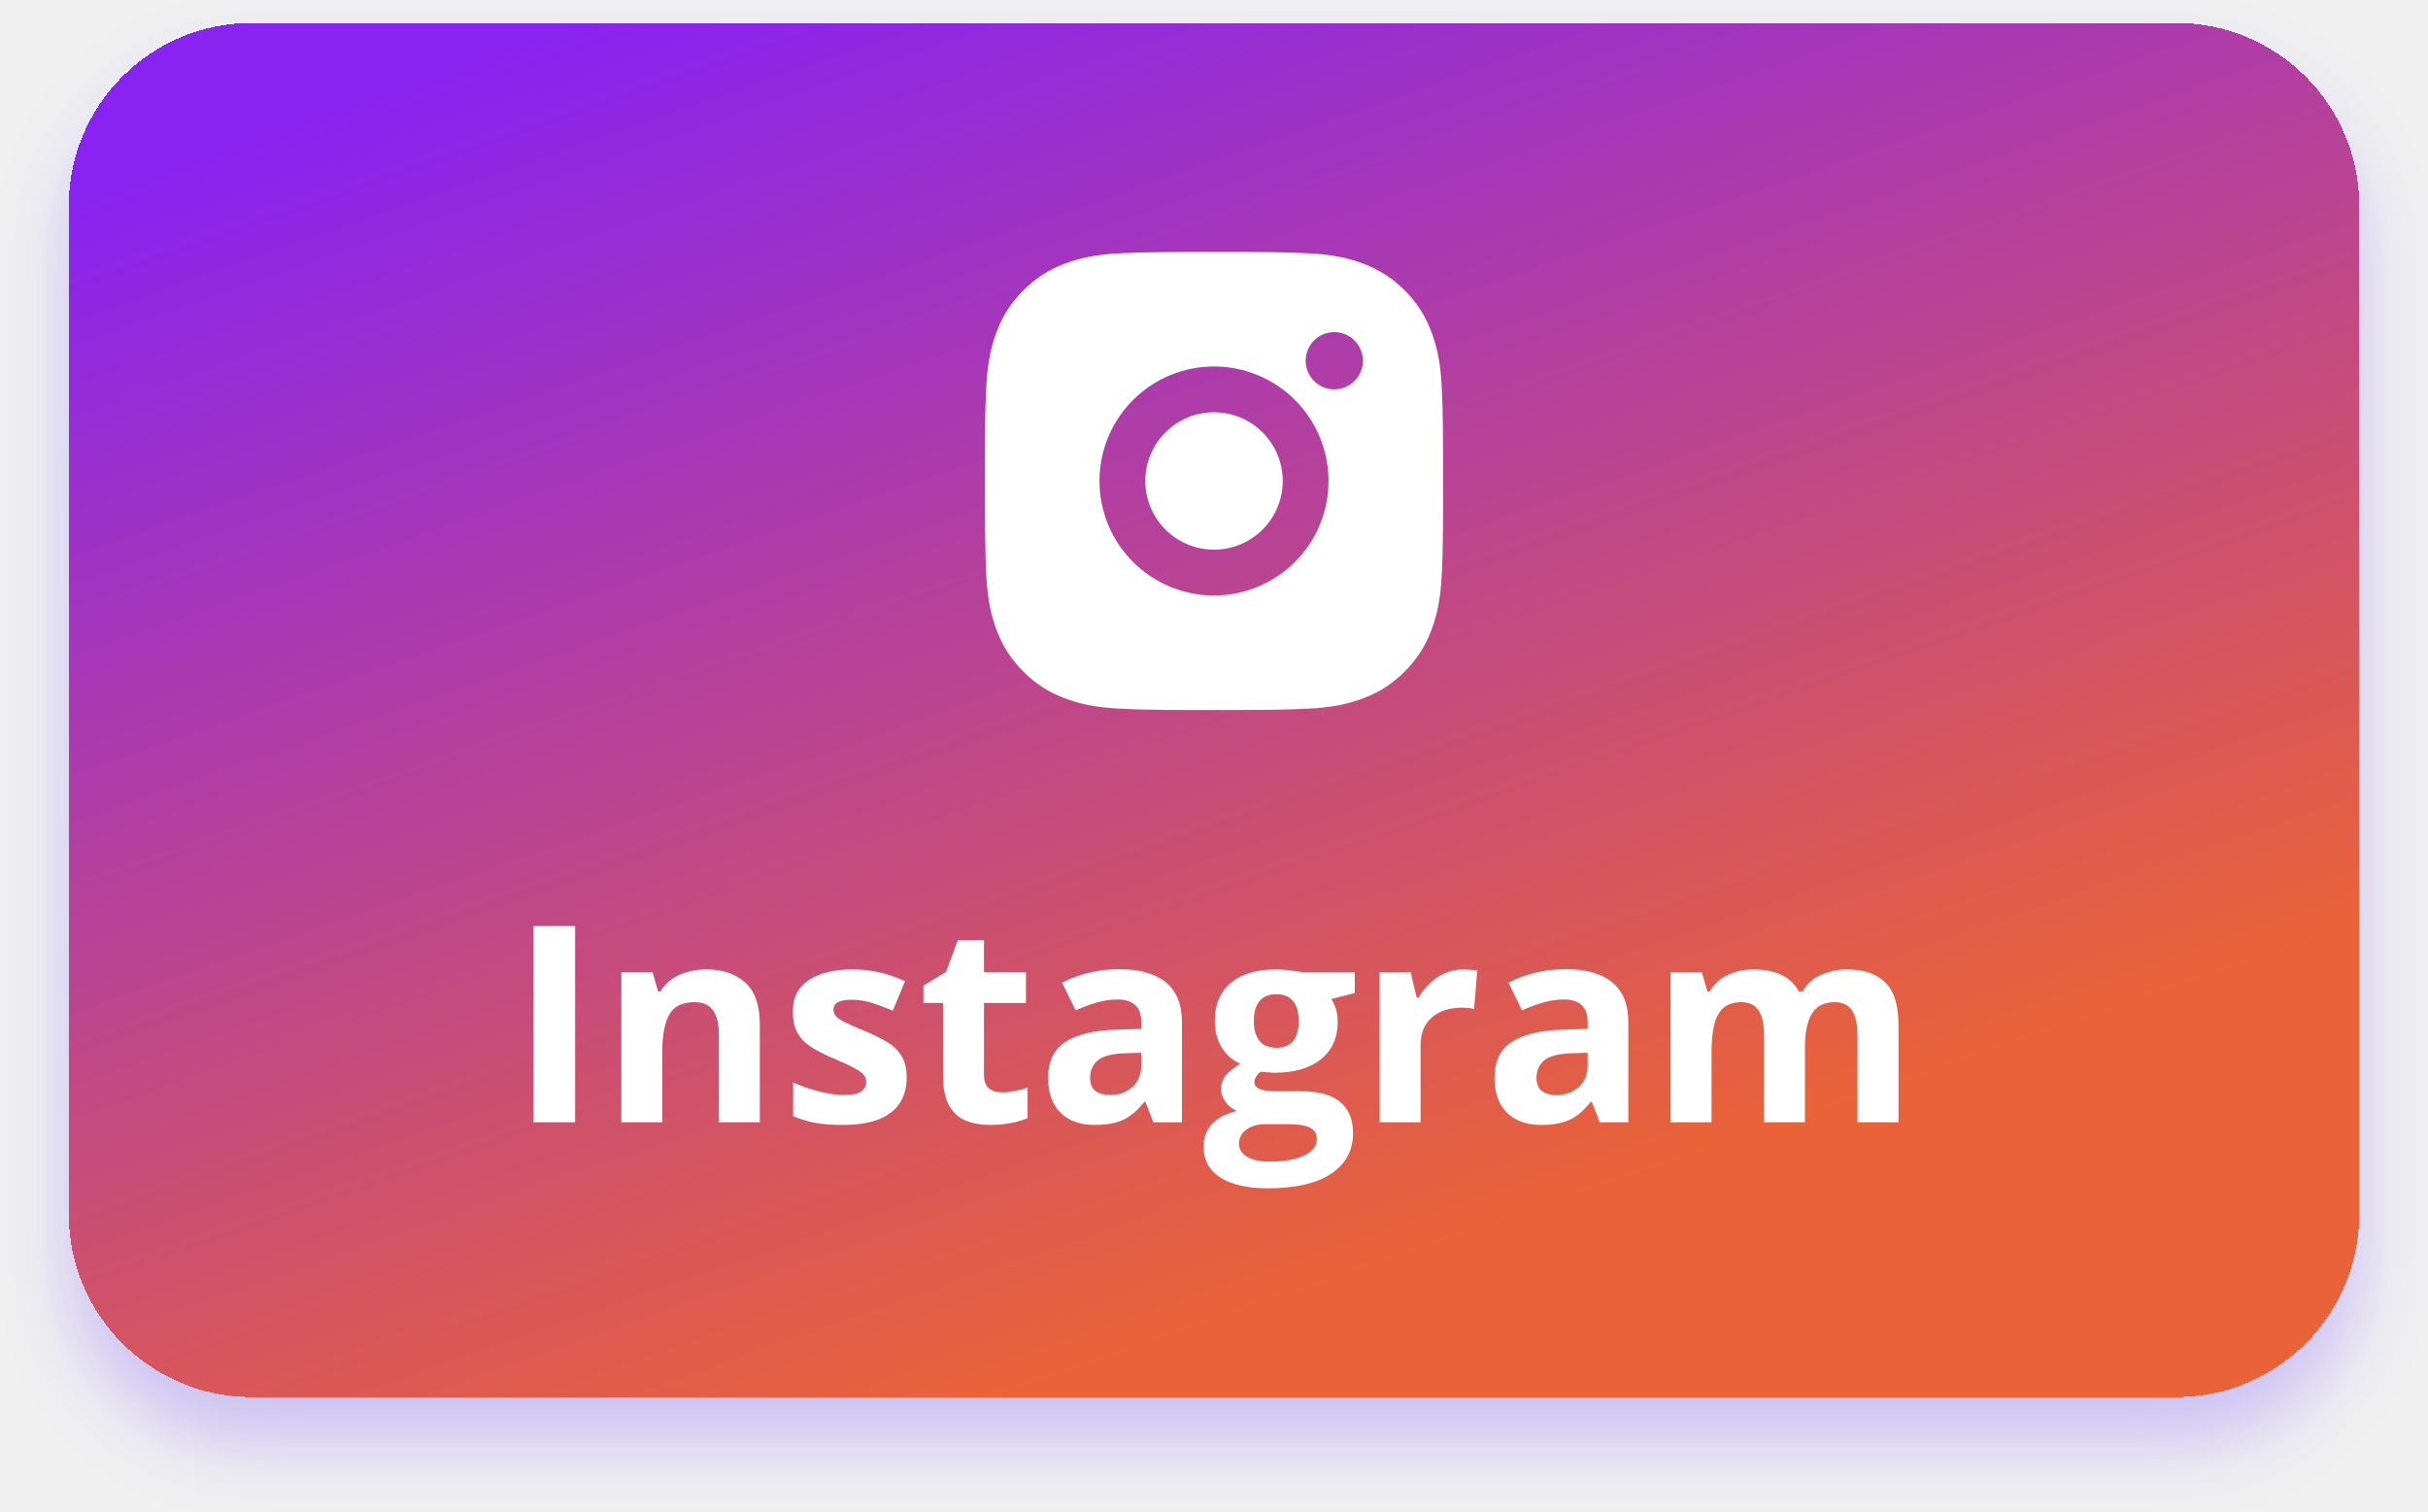
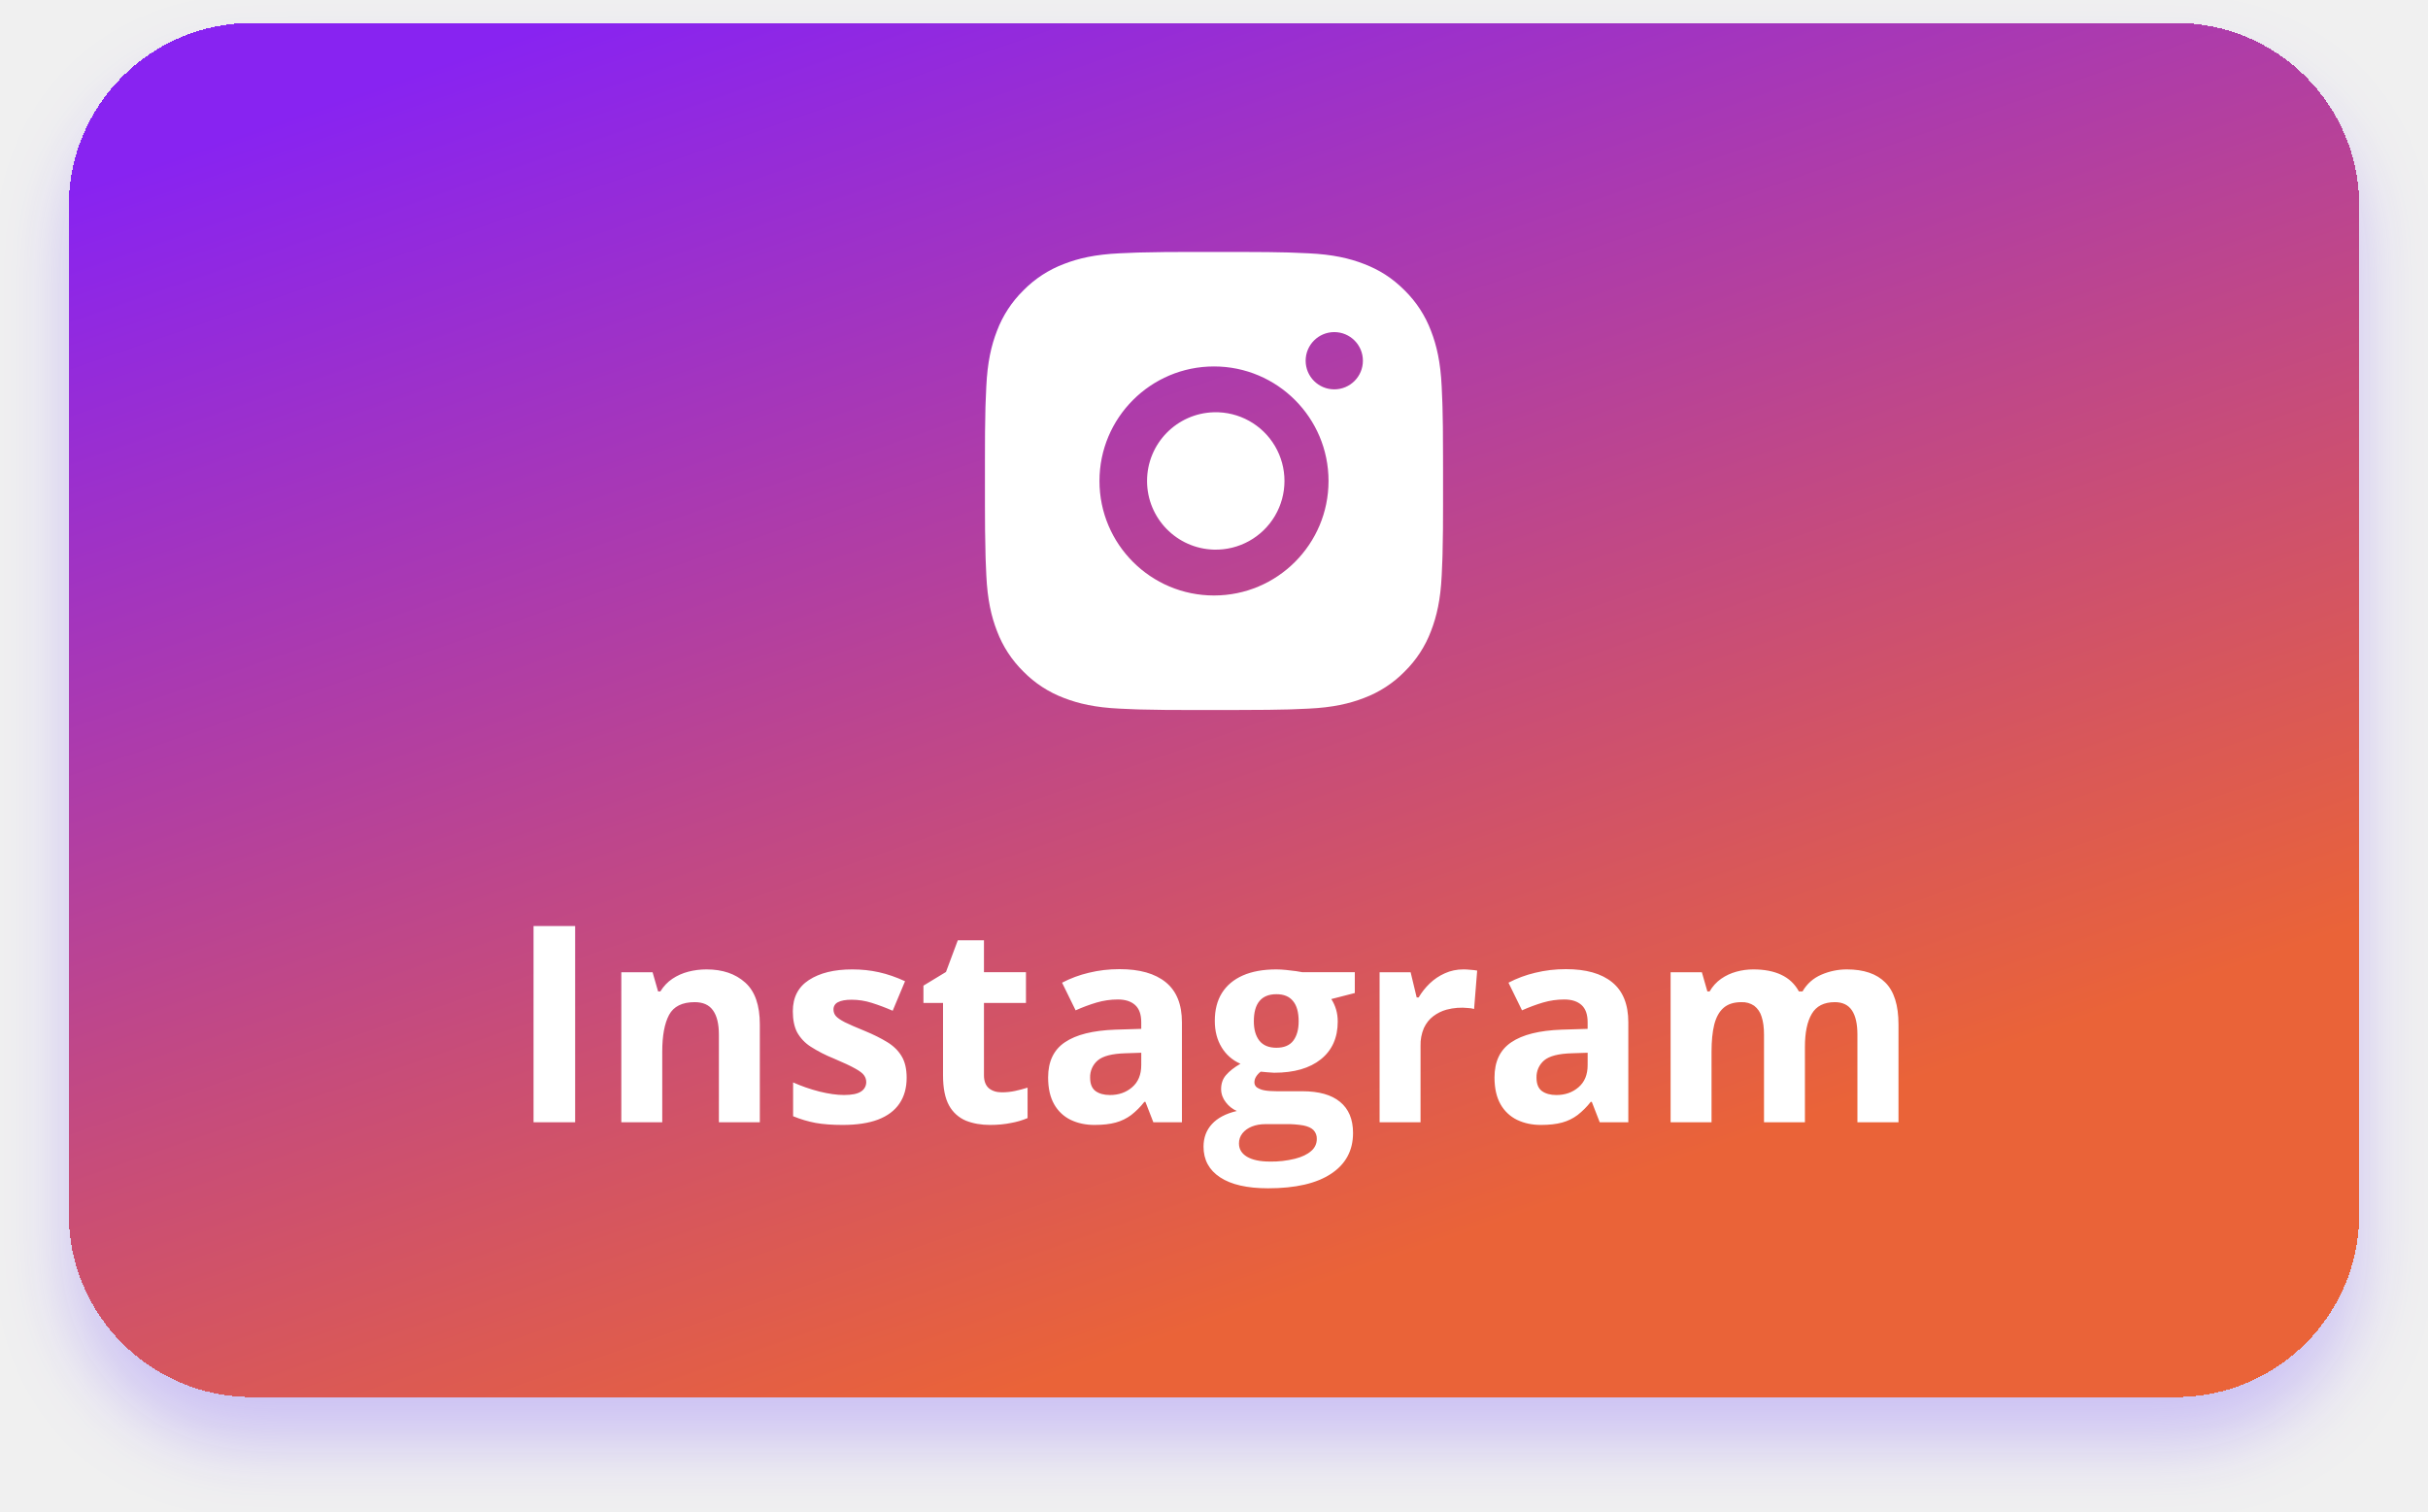
- <svg xmlns="http://www.w3.org/2000/svg" width="106" height="66" viewBox="0 0 106 66" fill="none">
-   <g filter="url(#filter0_d_8041_76589)">
-     <rect x="3" y="1" width="100" height="60" rx="8" fill="url(#paint0_linear_8041_76589)" shape-rendering="crispEdges" />
-     <path d="M54.028 11C55.153 11.003 55.724 11.009 56.217 11.023L56.411 11.03C56.635 11.038 56.856 11.048 57.123 11.06C58.187 11.11 58.913 11.278 59.55 11.525C60.21 11.779 60.766 12.123 61.322 12.678C61.831 13.178 62.224 13.783 62.475 14.45C62.722 15.087 62.89 15.813 62.94 16.878C62.952 17.144 62.962 17.365 62.97 17.59L62.976 17.784C62.991 18.276 62.997 18.847 62.999 19.972L63 20.718V22.028C63.002 22.757 62.995 23.487 62.977 24.216L62.971 24.41C62.963 24.635 62.953 24.856 62.941 25.122C62.891 26.187 62.721 26.912 62.475 27.55C62.224 28.218 61.831 28.822 61.322 29.322C60.822 29.831 60.218 30.224 59.55 30.475C58.913 30.722 58.187 30.89 57.123 30.94L56.411 30.97L56.217 30.976C55.724 30.99 55.153 30.997 54.028 30.999L53.282 31H51.973C51.243 31.003 50.514 30.995 49.784 30.977L49.59 30.971C49.353 30.962 49.115 30.952 48.878 30.94C47.814 30.89 47.088 30.722 46.45 30.475C45.783 30.224 45.178 29.831 44.679 29.322C44.17 28.822 43.776 28.218 43.525 27.55C43.278 26.913 43.11 26.187 43.06 25.122L43.03 24.41L43.025 24.216C43.007 23.487 42.998 22.757 43 22.028V19.972C42.997 19.243 43.005 18.513 43.022 17.784L43.029 17.59C43.037 17.365 43.047 17.144 43.059 16.878C43.109 15.813 43.277 15.088 43.524 14.45C43.776 13.782 44.17 13.177 44.68 12.678C45.179 12.169 45.783 11.776 46.45 11.525C47.088 11.278 47.813 11.11 48.878 11.06C49.144 11.048 49.366 11.038 49.59 11.03L49.784 11.024C50.513 11.006 51.243 10.999 51.972 11.001L54.028 11ZM53 16C51.674 16 50.402 16.527 49.464 17.465C48.527 18.402 48 19.674 48 21C48 22.326 48.527 23.598 49.464 24.535C50.402 25.473 51.674 26 53 26C54.326 26 55.598 25.473 56.535 24.535C57.473 23.598 58 22.326 58 21C58 19.674 57.473 18.402 56.535 17.465C55.598 16.527 54.326 16 53 16ZM53 18C53.394 18 53.784 18.078 54.148 18.228C54.512 18.379 54.843 18.6 55.121 18.878C55.4 19.157 55.621 19.488 55.772 19.852C55.923 20.215 56 20.605 56.001 21C56.001 21.393 55.923 21.784 55.772 22.148C55.622 22.512 55.401 22.842 55.122 23.121C54.844 23.4 54.513 23.621 54.149 23.771C53.785 23.922 53.395 24 53.001 24C52.205 24 51.442 23.684 50.88 23.121C50.317 22.559 50.001 21.796 50.001 21C50.001 20.204 50.317 19.441 50.88 18.879C51.442 18.316 52.205 18 53.001 18M58.251 14.5C57.919 14.5 57.602 14.632 57.367 14.866C57.133 15.101 57.001 15.418 57.001 15.75C57.001 16.081 57.133 16.399 57.367 16.634C57.602 16.868 57.919 17 58.251 17C58.583 17 58.9 16.868 59.135 16.634C59.369 16.399 59.501 16.081 59.501 15.75C59.501 15.418 59.369 15.101 59.135 14.866C58.9 14.632 58.583 14.5 58.251 14.5Z" fill="white" />
-     <path d="M23.293 49V40.434H25.109V49H23.293ZM30.846 42.326C31.545 42.326 32.107 42.518 32.533 42.9C32.959 43.279 33.172 43.889 33.172 44.728V49H31.385V45.174C31.385 44.705 31.299 44.352 31.127 44.113C30.959 43.875 30.693 43.756 30.33 43.756C29.783 43.756 29.41 43.941 29.211 44.312C29.012 44.684 28.912 45.219 28.912 45.918V49H27.125V42.449H28.49L28.73 43.287H28.83C28.971 43.06 29.145 42.877 29.352 42.736C29.562 42.596 29.795 42.492 30.049 42.426C30.307 42.359 30.572 42.326 30.846 42.326ZM39.582 47.055C39.582 47.5 39.477 47.877 39.266 48.185C39.059 48.49 38.748 48.723 38.334 48.883C37.92 49.039 37.404 49.117 36.787 49.117C36.33 49.117 35.938 49.088 35.609 49.029C35.285 48.971 34.957 48.873 34.625 48.736V47.26C34.98 47.42 35.361 47.553 35.768 47.658C36.178 47.76 36.537 47.81 36.846 47.81C37.193 47.81 37.441 47.76 37.59 47.658C37.742 47.553 37.818 47.416 37.818 47.248C37.818 47.139 37.787 47.041 37.725 46.955C37.666 46.865 37.537 46.766 37.338 46.656C37.139 46.543 36.826 46.397 36.4 46.217C35.99 46.045 35.652 45.871 35.387 45.695C35.125 45.52 34.93 45.312 34.801 45.074C34.676 44.832 34.613 44.525 34.613 44.154C34.613 43.549 34.848 43.094 35.316 42.789C35.789 42.48 36.42 42.326 37.209 42.326C37.615 42.326 38.002 42.367 38.369 42.449C38.74 42.531 39.121 42.662 39.512 42.842L38.973 44.131C38.648 43.99 38.342 43.875 38.053 43.785C37.768 43.695 37.477 43.65 37.18 43.65C36.918 43.65 36.721 43.685 36.588 43.756C36.455 43.826 36.389 43.934 36.389 44.078C36.389 44.184 36.422 44.277 36.488 44.359C36.559 44.441 36.691 44.533 36.887 44.635C37.086 44.732 37.377 44.859 37.76 45.016C38.131 45.168 38.453 45.328 38.727 45.496C39 45.66 39.211 45.865 39.359 46.111C39.508 46.353 39.582 46.668 39.582 47.055ZM43.736 47.693C43.932 47.693 44.121 47.674 44.305 47.635C44.492 47.596 44.678 47.547 44.861 47.488V48.818C44.67 48.904 44.432 48.975 44.147 49.029C43.865 49.088 43.557 49.117 43.221 49.117C42.83 49.117 42.478 49.055 42.166 48.93C41.857 48.801 41.613 48.58 41.434 48.268C41.258 47.951 41.17 47.512 41.17 46.949V43.791H40.315V43.035L41.299 42.438L41.815 41.055H42.957V42.449H44.791V43.791H42.957V46.949C42.957 47.199 43.027 47.387 43.168 47.512C43.312 47.633 43.502 47.693 43.736 47.693ZM48.875 42.315C49.754 42.315 50.428 42.506 50.897 42.889C51.365 43.272 51.6 43.853 51.6 44.635V49H50.352L50.006 48.109H49.959C49.772 48.344 49.58 48.535 49.385 48.684C49.19 48.832 48.965 48.941 48.711 49.012C48.457 49.082 48.148 49.117 47.785 49.117C47.398 49.117 47.051 49.043 46.742 48.895C46.438 48.746 46.197 48.52 46.022 48.215C45.846 47.906 45.758 47.516 45.758 47.043C45.758 46.348 46.002 45.836 46.49 45.508C46.978 45.176 47.711 44.992 48.688 44.957L49.824 44.922V44.635C49.824 44.291 49.734 44.039 49.555 43.879C49.375 43.719 49.125 43.639 48.805 43.639C48.488 43.639 48.178 43.684 47.873 43.773C47.568 43.863 47.264 43.977 46.959 44.113L46.367 42.906C46.715 42.723 47.103 42.578 47.533 42.473C47.967 42.367 48.414 42.315 48.875 42.315ZM49.824 45.965L49.133 45.988C48.555 46.004 48.152 46.107 47.926 46.299C47.703 46.49 47.592 46.742 47.592 47.055C47.592 47.328 47.672 47.523 47.832 47.641C47.992 47.754 48.201 47.81 48.459 47.81C48.842 47.81 49.164 47.697 49.426 47.471C49.691 47.244 49.824 46.922 49.824 46.504V45.965ZM55.361 51.883C54.447 51.883 53.748 51.723 53.264 51.402C52.783 51.086 52.543 50.641 52.543 50.066C52.543 49.672 52.666 49.342 52.912 49.076C53.158 48.81 53.52 48.621 53.996 48.508C53.812 48.43 53.652 48.303 53.516 48.127C53.379 47.947 53.31 47.758 53.31 47.559C53.31 47.309 53.383 47.102 53.527 46.938C53.672 46.77 53.881 46.605 54.154 46.445C53.81 46.297 53.537 46.059 53.334 45.73C53.135 45.402 53.035 45.016 53.035 44.57C53.035 44.094 53.139 43.69 53.346 43.357C53.557 43.022 53.861 42.766 54.26 42.59C54.662 42.414 55.15 42.326 55.725 42.326C55.846 42.326 55.986 42.334 56.147 42.35C56.307 42.365 56.453 42.383 56.586 42.402C56.723 42.422 56.815 42.438 56.861 42.449H59.147V43.357L58.121 43.621C58.215 43.766 58.285 43.92 58.332 44.084C58.379 44.248 58.402 44.422 58.402 44.605C58.402 45.309 58.156 45.857 57.664 46.252C57.176 46.643 56.496 46.838 55.625 46.838C55.418 46.826 55.223 46.81 55.039 46.791C54.949 46.861 54.881 46.935 54.834 47.014C54.787 47.092 54.764 47.174 54.764 47.26C54.764 47.346 54.799 47.418 54.869 47.477C54.943 47.531 55.053 47.574 55.197 47.605C55.346 47.633 55.529 47.647 55.748 47.647H56.861C57.58 47.647 58.127 47.801 58.502 48.109C58.881 48.418 59.07 48.871 59.07 49.469C59.07 50.234 58.75 50.828 58.109 51.25C57.473 51.672 56.557 51.883 55.361 51.883ZM55.438 50.717C55.863 50.717 56.228 50.676 56.533 50.594C56.842 50.516 57.078 50.402 57.242 50.254C57.406 50.109 57.488 49.935 57.488 49.732C57.488 49.568 57.44 49.438 57.342 49.34C57.248 49.246 57.103 49.18 56.908 49.141C56.717 49.102 56.471 49.082 56.17 49.082H55.244C55.025 49.082 54.828 49.117 54.652 49.188C54.48 49.258 54.344 49.355 54.242 49.48C54.141 49.609 54.09 49.758 54.09 49.926C54.09 50.172 54.207 50.365 54.441 50.506C54.68 50.647 55.012 50.717 55.438 50.717ZM55.725 45.748C56.06 45.748 56.307 45.645 56.463 45.438C56.619 45.23 56.697 44.949 56.697 44.594C56.697 44.199 56.615 43.904 56.451 43.709C56.291 43.51 56.049 43.41 55.725 43.41C55.397 43.41 55.15 43.51 54.986 43.709C54.822 43.904 54.74 44.199 54.74 44.594C54.74 44.949 54.82 45.23 54.98 45.438C55.145 45.645 55.393 45.748 55.725 45.748ZM63.887 42.326C63.977 42.326 64.08 42.332 64.197 42.344C64.318 42.352 64.416 42.363 64.49 42.379L64.356 44.055C64.297 44.035 64.213 44.022 64.103 44.014C63.998 44.002 63.906 43.996 63.828 43.996C63.598 43.996 63.373 44.025 63.154 44.084C62.94 44.143 62.746 44.238 62.574 44.371C62.402 44.5 62.266 44.672 62.164 44.887C62.066 45.098 62.018 45.357 62.018 45.666V49H60.23V42.449H61.584L61.848 43.551H61.935C62.065 43.328 62.225 43.125 62.416 42.941C62.611 42.754 62.832 42.605 63.078 42.496C63.328 42.383 63.598 42.326 63.887 42.326ZM68.363 42.315C69.242 42.315 69.916 42.506 70.385 42.889C70.853 43.272 71.088 43.853 71.088 44.635V49H69.84L69.494 48.109H69.447C69.26 48.344 69.068 48.535 68.873 48.684C68.678 48.832 68.453 48.941 68.199 49.012C67.945 49.082 67.637 49.117 67.273 49.117C66.887 49.117 66.539 49.043 66.231 48.895C65.926 48.746 65.686 48.52 65.51 48.215C65.334 47.906 65.246 47.516 65.246 47.043C65.246 46.348 65.49 45.836 65.978 45.508C66.467 45.176 67.199 44.992 68.176 44.957L69.312 44.922V44.635C69.312 44.291 69.223 44.039 69.043 43.879C68.863 43.719 68.613 43.639 68.293 43.639C67.977 43.639 67.666 43.684 67.361 43.773C67.057 43.863 66.752 43.977 66.447 44.113L65.856 42.906C66.203 42.723 66.592 42.578 67.022 42.473C67.455 42.367 67.902 42.315 68.363 42.315ZM69.312 45.965L68.621 45.988C68.043 46.004 67.641 46.107 67.414 46.299C67.191 46.49 67.08 46.742 67.08 47.055C67.08 47.328 67.16 47.523 67.32 47.641C67.481 47.754 67.689 47.81 67.947 47.81C68.33 47.81 68.652 47.697 68.914 47.471C69.18 47.244 69.312 46.922 69.312 46.504V45.965ZM80.627 42.326C81.369 42.326 81.93 42.518 82.309 42.9C82.691 43.279 82.883 43.889 82.883 44.728V49H81.09V45.174C81.09 44.705 81.01 44.352 80.85 44.113C80.689 43.875 80.441 43.756 80.106 43.756C79.633 43.756 79.297 43.926 79.098 44.266C78.898 44.602 78.799 45.084 78.799 45.713V49H77.012V45.174C77.012 44.861 76.977 44.6 76.906 44.389C76.836 44.178 76.728 44.02 76.584 43.914C76.439 43.809 76.254 43.756 76.027 43.756C75.695 43.756 75.434 43.84 75.242 44.008C75.055 44.172 74.92 44.416 74.838 44.74C74.76 45.06 74.721 45.453 74.721 45.918V49H72.934V42.449H74.299L74.539 43.287H74.639C74.772 43.06 74.938 42.877 75.137 42.736C75.34 42.596 75.562 42.492 75.805 42.426C76.047 42.359 76.293 42.326 76.543 42.326C77.023 42.326 77.43 42.404 77.762 42.56C78.098 42.717 78.356 42.959 78.535 43.287H78.693C78.889 42.951 79.164 42.707 79.519 42.555C79.879 42.402 80.248 42.326 80.627 42.326Z" fill="white" />
+ <svg xmlns="http://www.w3.org/2000/svg" width="106" height="66" fill="none" viewBox="0 0 106 66">
+   <g filter="url(#a)">
+     <rect width="100" height="60" x="3" y="1" fill="url(#b)" rx="8" shape-rendering="crispEdges" />
+     <path fill="#fff" d="M54.028 11c1.125.003 1.696.009 2.189.023l.194.007c.224.008.445.018.712.03 1.064.05 1.79.218 2.427.465.66.254 1.216.598 1.772 1.153.509.5.902 1.104 1.153 1.772.247.637.415 1.363.465 2.428.012.266.022.487.03.712l.006.194c.015.492.021 1.063.023 2.188l.001.746v1.31a79 79 0 0 1-.023 2.188l-.006.194c-.008.225-.018.446-.03.712-.05 1.065-.22 1.79-.466 2.428a4.9 4.9 0 0 1-1.153 1.772 4.9 4.9 0 0 1-1.772 1.153c-.637.247-1.363.415-2.427.465l-.712.03-.194.006c-.493.014-1.064.021-2.189.023l-.746.001h-1.309q-1.095.004-2.189-.023l-.194-.006q-.356-.014-.712-.031c-1.064-.05-1.79-.218-2.428-.465a4.9 4.9 0 0 1-1.771-1.153 4.9 4.9 0 0 1-1.154-1.772c-.247-.637-.415-1.363-.465-2.428l-.03-.712-.005-.194A79 79 0 0 1 43 22.028v-2.056q-.004-1.095.022-2.188l.007-.194c.008-.225.018-.446.03-.712.05-1.065.218-1.79.465-2.428a4.9 4.9 0 0 1 1.156-1.772 4.9 4.9 0 0 1 1.77-1.153c.638-.247 1.363-.415 2.428-.465.266-.012.488-.022.712-.03l.194-.006q1.095-.027 2.188-.023zM53 16a5 5 0 1 0 0 10 5 5 0 0 0 0-10m0 2a3 3 0 1 1-.001 5.998A3 3 0 0 1 53.001 18m5.25-3.5a1.25 1.25 0 1 0 0 2.5 1.25 1.25 0 0 0 0-2.5M23.293 49v-8.566h1.816V49zm7.553-6.674q1.048 0 1.687.574.639.57.639 1.828V49h-1.787v-3.826q0-.703-.258-1.06-.252-.358-.797-.358-.82 0-1.12.556-.298.558-.298 1.606V49h-1.787v-6.55h1.365l.24.837h.1q.21-.34.522-.55.316-.212.697-.311.387-.1.797-.1m8.736 4.729q0 .668-.316 1.13-.31.458-.932.698-.621.234-1.547.234-.686 0-1.178-.088a5 5 0 0 1-.984-.293V47.26q.532.24 1.143.398.615.152 1.078.152.52 0 .744-.152a.48.48 0 0 0 .228-.41.5.5 0 0 0-.093-.293q-.089-.135-.387-.299-.3-.17-.938-.44a6 6 0 0 1-1.013-.52 1.77 1.77 0 0 1-.586-.622q-.188-.363-.188-.92 0-.908.703-1.365.71-.463 1.893-.463.61 0 1.16.123.556.123 1.143.393l-.54 1.289a9 9 0 0 0-.92-.346 2.9 2.9 0 0 0-.872-.135q-.394 0-.592.106a.34.34 0 0 0-.2.322q0 .16.1.281.105.123.399.276.298.146.873.38.555.23.967.481.41.247.632.615.223.363.223.944m4.154.638q.293 0 .569-.058.281-.06.556-.147v1.33a3.3 3.3 0 0 1-.714.211q-.422.088-.926.088-.585 0-1.055-.187a1.5 1.5 0 0 1-.732-.662q-.264-.475-.264-1.319v-3.158h-.855v-.756l.984-.597.516-1.383h1.142v1.394h1.834v1.342h-1.834v3.158q0 .375.211.563.217.18.568.181m5.139-5.378q1.319-.001 2.022.574.703.574.703 1.746V49h-1.248l-.346-.89h-.047a3.3 3.3 0 0 1-.574.574 2 2 0 0 1-.674.328q-.381.105-.926.105-.58 0-1.043-.222a1.66 1.66 0 0 1-.72-.68q-.264-.464-.264-1.172 0-1.043.732-1.535.732-.498 2.197-.551l1.137-.035v-.287q0-.516-.27-.756-.269-.24-.75-.24a3.3 3.3 0 0 0-.931.134q-.458.136-.914.34l-.592-1.207a5 5 0 0 1 1.166-.433q.65-.159 1.342-.158m.95 3.65-.692.023q-.867.024-1.207.31a.95.95 0 0 0-.334.757q0 .41.24.586.24.17.627.17.574 0 .967-.34.398-.341.398-.967zm5.536 5.918q-1.371 0-2.097-.48-.72-.475-.721-1.337 0-.591.37-.99.368-.399 1.083-.568a1.2 1.2 0 0 1-.48-.381.93.93 0 0 1-.206-.568q0-.375.217-.621.217-.253.627-.493a1.77 1.77 0 0 1-.82-.715q-.3-.492-.299-1.16 0-.714.31-1.213.317-.503.915-.767.603-.264 1.465-.264.18 0 .422.024.24.023.439.052.206.03.275.047h2.286v.908l-1.026.264q.14.217.211.463t.07.521q0 1.055-.738 1.647-.732.586-2.039.586a12 12 0 0 1-.586-.047.8.8 0 0 0-.205.223.47.47 0 0 0-.07.246q0 .129.105.217a.9.9 0 0 0 .328.129q.223.04.551.04h1.113q1.08 0 1.641.463.568.463.568 1.36 0 1.148-.96 1.781-.955.633-2.749.633m.077-1.166a4.3 4.3 0 0 0 1.095-.123q.463-.118.71-.34a.67.67 0 0 0 .245-.522.53.53 0 0 0-.146-.392q-.141-.14-.434-.2a4 4 0 0 0-.738-.058h-.926q-.328 0-.592.105-.258.106-.41.294a.7.7 0 0 0-.152.445q0 .37.351.58.358.21.996.21m.287-4.969q.503 0 .738-.31.234-.312.234-.844 0-.593-.246-.885-.24-.3-.726-.299-.493 0-.739.299-.246.293-.246.885 0 .532.24.843.247.311.745.311m8.162-3.422q.135 0 .31.018.182.012.293.035l-.134 1.676a1 1 0 0 0-.252-.041 2.593 2.593 0 0 0-.95.07 1.7 1.7 0 0 0-.58.287q-.257.193-.41.516a1.85 1.85 0 0 0-.146.779V49H60.23v-6.55h1.354l.264 1.1h.087q.195-.333.481-.609.293-.281.662-.445.375-.17.809-.17m4.476-.011q1.32-.001 2.022.574.703.574.703 1.746V49H69.84l-.346-.89h-.047a3.3 3.3 0 0 1-.574.574 2 2 0 0 1-.674.328q-.38.105-.926.105-.58 0-1.042-.222a1.66 1.66 0 0 1-.721-.68q-.264-.464-.264-1.172 0-1.043.733-1.535.732-.498 2.197-.551l1.136-.035v-.287q0-.516-.269-.756-.27-.24-.75-.24a3.3 3.3 0 0 0-.932.134q-.456.136-.914.34l-.591-1.207a5 5 0 0 1 1.166-.433q.65-.159 1.341-.158m.95 3.65-.692.023q-.867.024-1.207.31a.95.95 0 0 0-.334.757q0 .41.24.586.24.17.627.17.574 0 .967-.34.399-.341.398-.967zm11.314-3.639q1.113 0 1.682.574.573.57.574 1.828V49H81.09v-3.826q0-.703-.24-1.06t-.744-.358q-.71 0-1.008.51-.3.504-.3 1.447V49h-1.786v-3.826q0-.469-.106-.785a.93.93 0 0 0-.322-.475.92.92 0 0 0-.557-.158q-.498 0-.785.252-.28.246-.404.732-.117.48-.117 1.178V49h-1.787v-6.55h1.365l.24.837h.1a1.7 1.7 0 0 1 .498-.55q.304-.212.668-.311.363-.1.738-.1.72 0 1.219.234.504.235.773.727h.158q.294-.504.826-.732a2.8 2.8 0 0 1 1.108-.229" />
  </g>
  <defs>
-     <filter id="filter0_d_8041_76589" x="0" y="0" width="106" height="66" filterUnits="userSpaceOnUse" color-interpolation-filters="sRGB">
+     <linearGradient id="b" x1="24.133" x2="48.876" y1="1" y2="72.429" gradientUnits="userSpaceOnUse">
+       <stop stop-color="#8823f1" />
+       <stop offset=".835" stop-color="#ea6338" />
+     </linearGradient>
+     <filter id="a" width="106" height="66" x="0" y="0" color-interpolation-filters="sRGB" filterUnits="userSpaceOnUse">
      <feFlood flood-opacity="0" result="BackgroundImageFix" />
-       <feColorMatrix in="SourceAlpha" type="matrix" values="0 0 0 0 0 0 0 0 0 0 0 0 0 0 0 0 0 0 127 0" result="hardAlpha" />
+       <feColorMatrix in="SourceAlpha" result="hardAlpha" values="0 0 0 0 0 0 0 0 0 0 0 0 0 0 0 0 0 0 127 0" />
      <feOffset dy="2" />
      <feGaussianBlur stdDeviation="1.5" />
      <feComposite in2="hardAlpha" operator="out" />
-       <feColorMatrix type="matrix" values="0 0 0 0 0.38 0 0 0 0 0.212 0 0 0 0 1 0 0 0 0.25 0" />
-       <feBlend mode="normal" in2="BackgroundImageFix" result="effect1_dropShadow_8041_76589" />
-       <feBlend mode="normal" in="SourceGraphic" in2="effect1_dropShadow_8041_76589" result="shape" />
+       <feColorMatrix values="0 0 0 0 0.38 0 0 0 0 0.212 0 0 0 0 1 0 0 0 0.25 0" />
+       <feBlend in2="BackgroundImageFix" result="effect1_dropShadow_8041_76589" />
+       <feBlend in="SourceGraphic" in2="effect1_dropShadow_8041_76589" result="shape" />
    </filter>
-     <linearGradient id="paint0_linear_8041_76589" x1="24.133" y1="1" x2="48.876" y2="72.429" gradientUnits="userSpaceOnUse">
-       <stop stop-color="#8823F1" />
-       <stop offset="0.835" stop-color="#EA6338" />
-     </linearGradient>
  </defs>
</svg>
